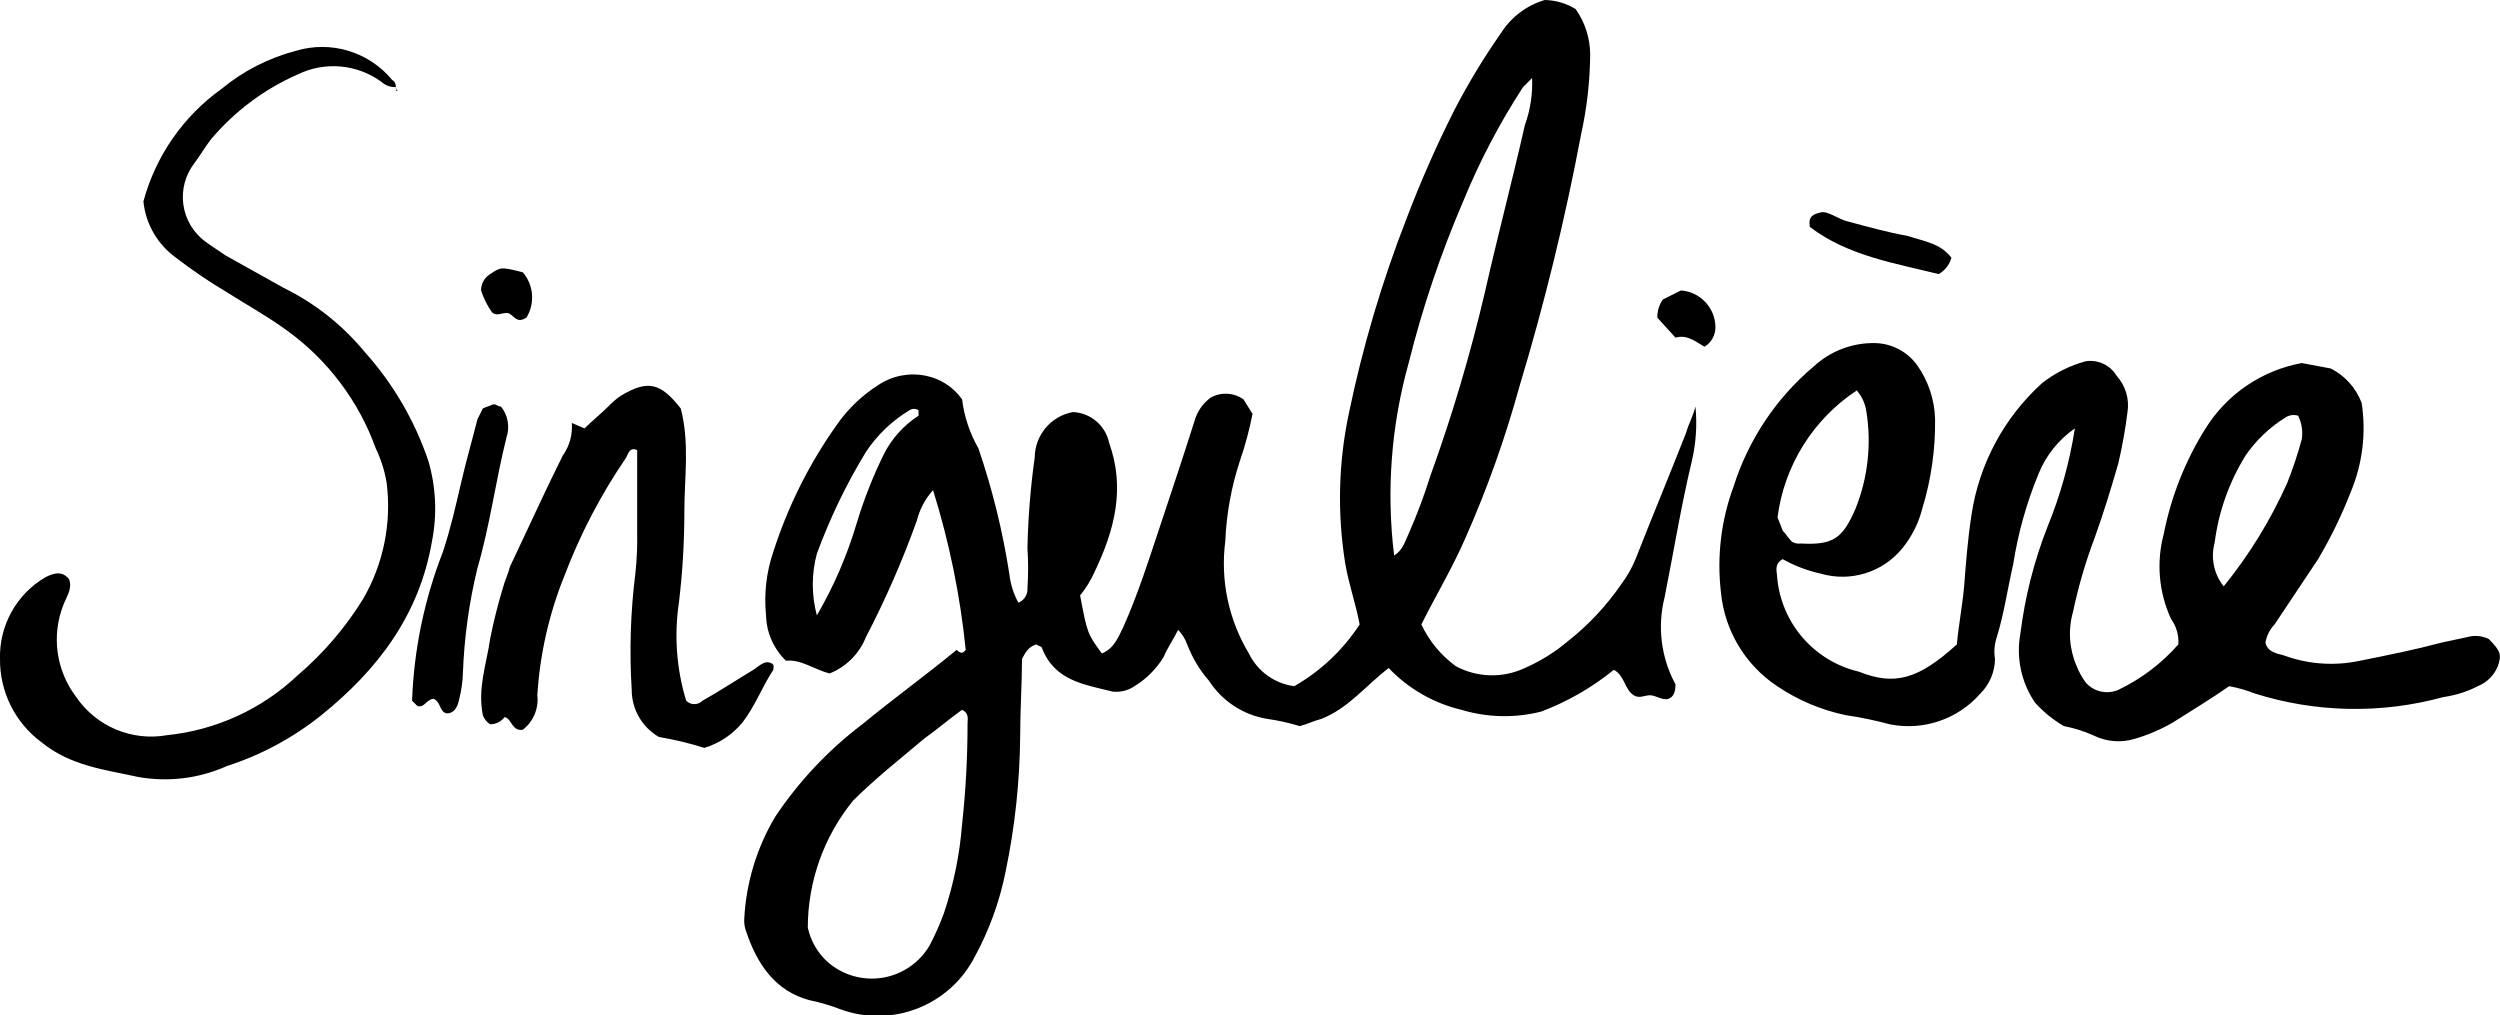
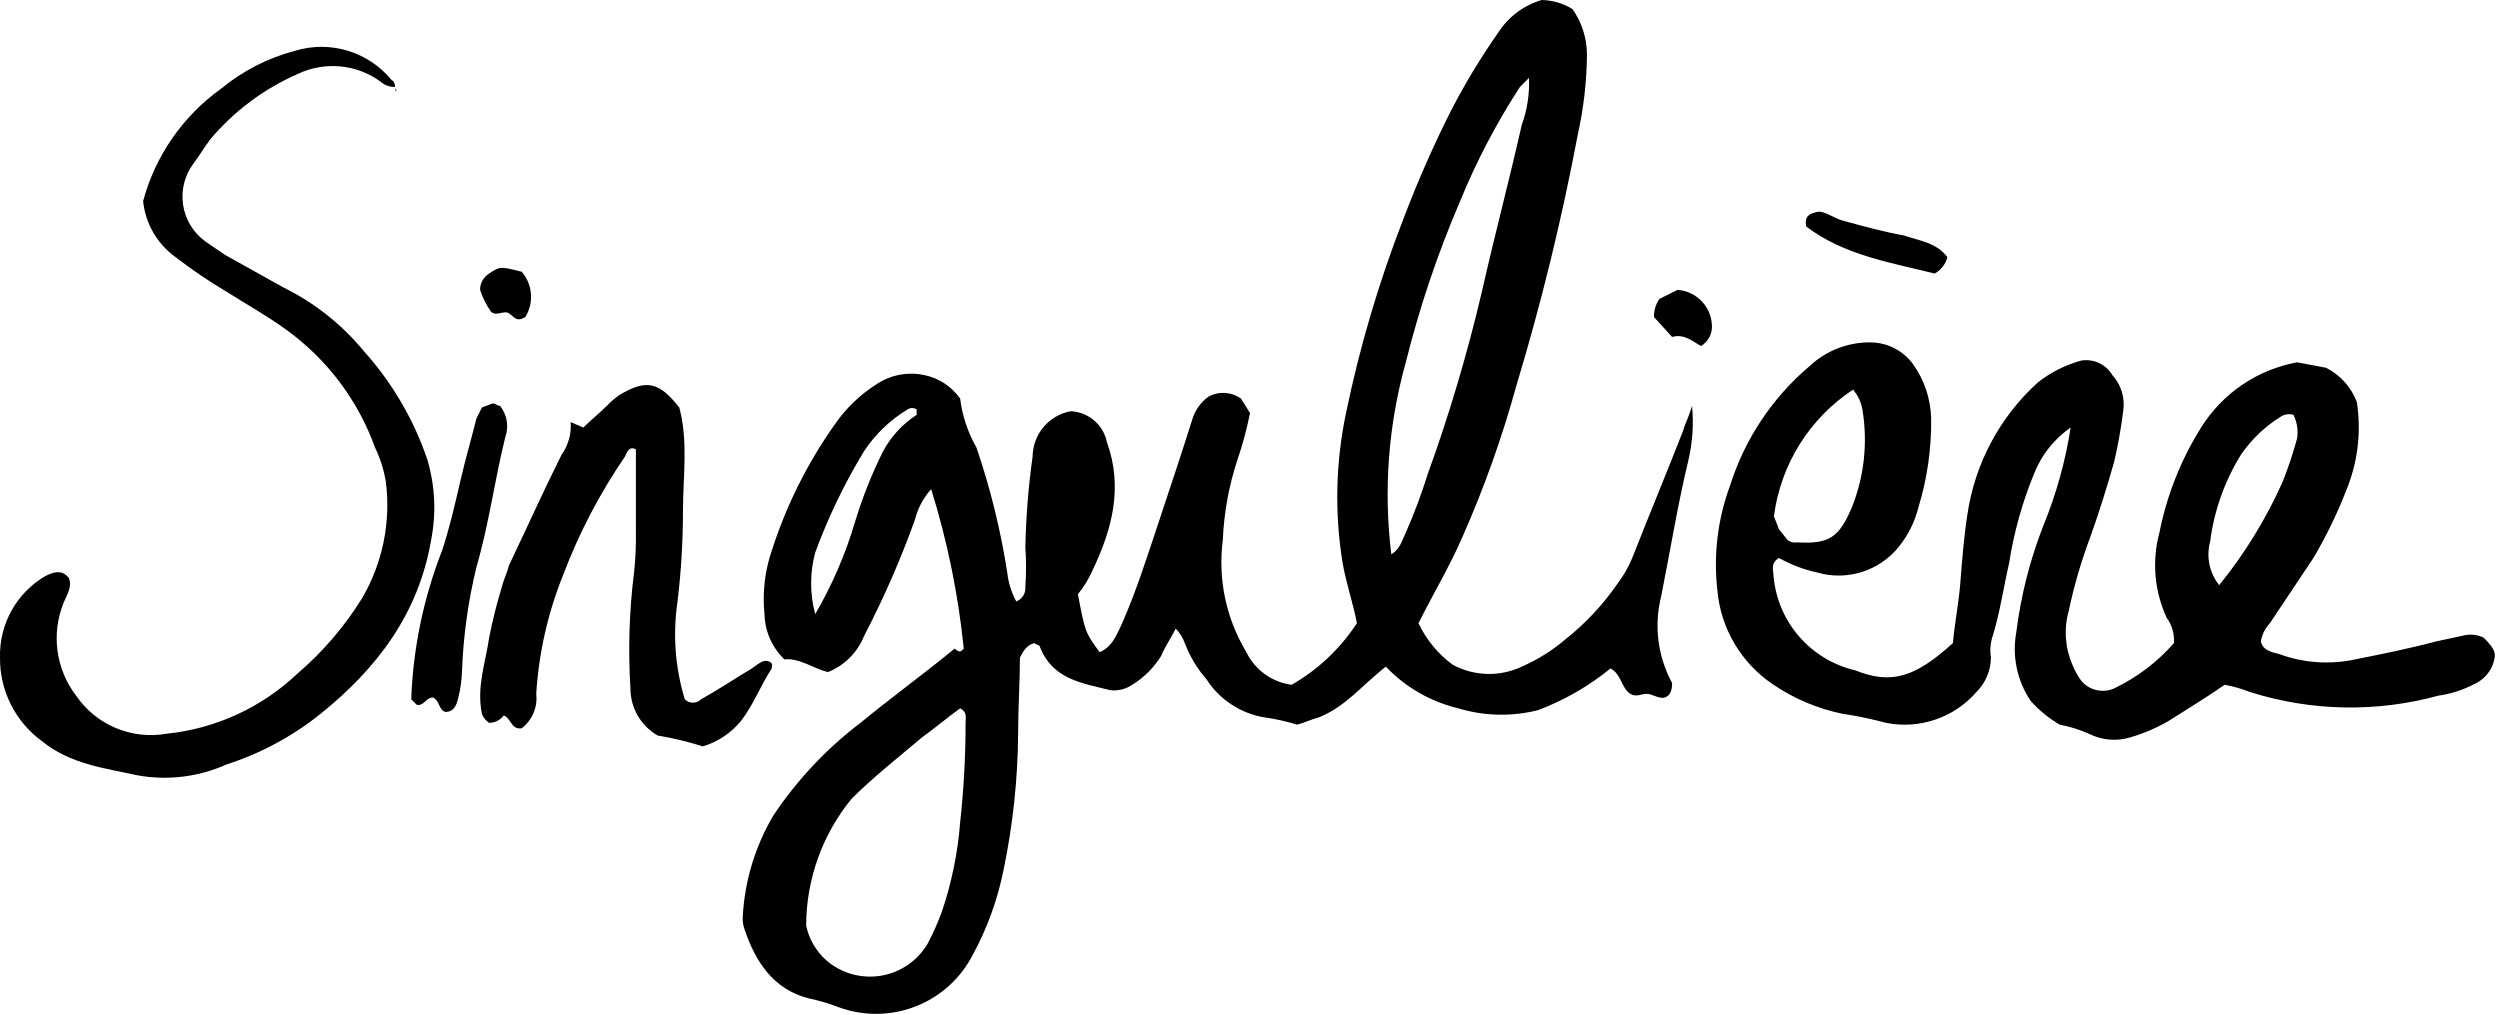
- <svg xmlns="http://www.w3.org/2000/svg" viewBox="0 0 137.72 55.91">
+ <svg xmlns="http://www.w3.org/2000/svg" fill="currentColor" viewBox="0 0 138 56">
  <g data-name="Layer 2">
    <g data-name="Layer 1">
      <g data-name="Calque 2">
        <path d="M53.2 35.8a44.72 44.72 0 00-1.8-8.8 4 4 0 00-.9 1.7 51.7 51.7 0 01-2.8 6.4 3.57 3.57 0 01-2 2c-.8-.2-1.6-.8-2.4-.7a3.58 3.58 0 01-1.1-2.5 8.24 8.24 0 01.4-3.5 25.51 25.51 0 013.5-7 8 8 0 012.3-2.2 3.44 3.44 0 012.6-.5 3.21 3.21 0 012 1.3 7.18 7.18 0 00.9 2.7 40.89 40.89 0 011.7 6.9 4.28 4.28 0 00.5 1.6.79.79 0 00.5-.8 16.14 16.14 0 000-2.2 42.11 42.11 0 01.4-5 2.57 2.57 0 012.1-2.5 2.13 2.13 0 012 1.7c.9 2.5.3 4.8-.8 7.1a5.67 5.67 0 01-.8 1.3c.4 2.1.4 2.1 1.2 3.2.7-.3.9-.9 1.2-1.5.8-1.8 1.4-3.7 2-5.5s1.3-3.9 1.9-5.8a2.38 2.38 0 01.9-1.3 1.69 1.69 0 011.8.1l.5.8a19.74 19.74 0 01-.7 2.6 16.28 16.28 0 00-.8 4.4 9.61 9.61 0 001.3 6.2 3.24 3.24 0 002.5 1.8 10.57 10.57 0 003.6-3.4c-.2-1.1-.6-2.2-.8-3.4a22.57 22.57 0 01.2-8.2A67 67 0 0177.5 12a62.1 62.1 0 012.6-5.9 37.81 37.81 0 012.6-4.3A4.3 4.3 0 0185.1 0a3.37 3.37 0 011.7.5 4.38 4.38 0 01.8 2.5 21.18 21.18 0 01-.5 4.4 134.08 134.08 0 01-3.4 13.9 59.81 59.81 0 01-3 8.4c-.7 1.6-1.6 3.1-2.4 4.7a6 6 0 001.9 2.3 4.23 4.23 0 003.8.1 9.74 9.74 0 002.4-1.5 14.25 14.25 0 002.9-3.1 6.38 6.38 0 00.8-1.4c.9-2.3 1.9-4.7 2.8-7 .1-.4.3-.7.5-1.4a9.23 9.23 0 01-.2 3c-.6 2.5-1 5-1.5 7.5a6.64 6.64 0 00.6 4.8c0 .4-.1.7-.4.8s-.7-.2-1-.2-.6.2-.9 0c-.5-.3-.5-1.1-1.1-1.4a14.39 14.39 0 01-4 2.3 8.22 8.22 0 01-4.4-.1 8.11 8.11 0 01-4-2.3c-1.3 1-2.2 2.2-3.7 2.8-.4.1-.8.3-1.2.4a11.62 11.62 0 00-1.8-.4 4.72 4.72 0 01-3.2-2.1 6.66 6.66 0 01-1.2-2 2.18 2.18 0 00-.5-.8c-.3.6-.6 1-.8 1.5a4.89 4.89 0 01-1.6 1.6 1.8 1.8 0 01-1.2.3c-1.6-.4-3.2-.6-3.9-2.4 0-.1-.2-.1-.3-.2-.4.1-.6.4-.8.8 0 1.3-.1 2.8-.1 4.2a38.23 38.23 0 01-.8 7.5 16.61 16.61 0 01-1.7 4.7 6 6 0 01-7.4 2.9 10.93 10.93 0 00-1.7-.5c-1.9-.5-2.9-2-3.5-3.8a1.7 1.7 0 01-.1-.7 12.22 12.22 0 011.7-5.6 21.12 21.12 0 014.8-5.1c1.7-1.4 3.5-2.7 5.2-4.1.3.3.4.1.5 0zm-8.7 15.3a3.56 3.56 0 001.1 1.9 3.69 3.69 0 005.6-.9 14.17 14.17 0 00.8-1.8 20.31 20.31 0 001-4.9 50.69 50.69 0 00.3-5.5c0-.3.1-.6-.3-.8-.7.5-1.4 1.1-2.1 1.6-1.3 1.1-2.7 2.2-3.9 3.4a11.1 11.1 0 00-2.5 7zM84.4 4.3l-.5.5a37.79 37.79 0 00-3.3 6.3 58.23 58.23 0 00-3 8.9 27.1 27.1 0 00-.8 10.6c.5-.3.6-.8.8-1.2a30.24 30.24 0 001.2-3.2 89.93 89.93 0 003-10.1c.7-3.1 1.5-6.1 2.2-9.2a6.77 6.77 0 00.4-2.6zM45 33.9a23.11 23.11 0 002.2-5.1 25 25 0 011.5-3.8 5.46 5.46 0 011.9-2.1v-.3a.45.45 0 00-.5 0 7.56 7.56 0 00-2.4 2.3 32 32 0 00-2.7 5.6 6.52 6.52 0 000 3.4zM107.8 35.5c.1-1.1.3-2.1.4-3.2.1-1.3.2-2.6.4-3.9a12.23 12.23 0 013.9-7.3 6.77 6.77 0 012.4-1.2 1.69 1.69 0 011.7.8 2.42 2.42 0 01.6 2 27.42 27.42 0 01-.5 2.8c-.4 1.4-.8 2.7-1.3 4.1a27.68 27.68 0 00-1.2 4.1 4.45 4.45 0 00.2 3 4.05 4.05 0 00.5.9 1.56 1.56 0 001.8.4 10.3 10.3 0 003.3-2.5 2.12 2.12 0 00-.4-1.4 6.92 6.92 0 01-.4-4.7 17.19 17.19 0 012.3-5.8 7.93 7.93 0 015.3-3.6l1.6.3a3.51 3.51 0 011.7 1.9 9.14 9.14 0 01-.6 4.9 25.28 25.28 0 01-1.8 3.7l-2.4 3.6a1.91 1.91 0 00-.5 1c.1.5.6.6 1 .7a7.55 7.55 0 004.2.3c1.5-.3 3-.6 4.5-1l1.4-.3a1.67 1.67 0 011.2.1c.7.7.7.9.5 1.5a2 2 0 01-1.1 1.1 6 6 0 01-1.9.6 18.39 18.39 0 01-10.4-.2 7.37 7.37 0 00-1.4-.4c-1 .7-2 1.3-3.1 2a9.49 9.49 0 01-2.1.9 3.08 3.08 0 01-2.3-.2 7.49 7.49 0 00-1.6-.5 6.53 6.53 0 01-1.6-1.3 5.12 5.12 0 01-.8-3.8 24.35 24.35 0 011.5-5.9 23.94 23.94 0 001.5-5.4 5.58 5.58 0 00-2 2.5 21.89 21.89 0 00-1.4 5c-.3 1.3-.5 2.7-.9 4a2.46 2.46 0 00-.1 1.2 2.73 2.73 0 01-.8 1.9 5.26 5.26 0 01-5 1.7 20.48 20.48 0 00-2.4-.5 10.63 10.63 0 01-3.8-1.6 7 7 0 01-3.1-5.2 12.57 12.57 0 01.7-5.8 14.28 14.28 0 014.4-6.6 4.84 4.84 0 013.4-1.3 2.94 2.94 0 012.3 1.2 5.39 5.39 0 011 3 16.14 16.14 0 01-.7 4.9 5.7 5.7 0 01-1.1 2.2 4.26 4.26 0 01-4.5 1.4 7.61 7.61 0 01-2.1-.8c-.5.3-.3.7-.3 1a5.86 5.86 0 004.5 5.2c2 .8 3.3.4 5.4-1.5zm-5.5-14a9.89 9.89 0 00-4.38 7l.29.74c.2.2.3.4.5.6a.75.75 0 00.5.1c1.8.1 2.3-.3 3-1.9a10.08 10.08 0 00.6-5.4 2.22 2.22 0 00-.5-1.1zm24.3 1.4a.82.82 0 00-.7.1 7.35 7.35 0 00-2.2 2.1 12 12 0 00-1.7 4.8 2.7 2.7 0 00.5 2.4 25.69 25.69 0 003.5-5.7 22.51 22.51 0 00.8-2.4 2.18 2.18 0 00-.2-1.3zM21.8 4.8a1.14 1.14 0 01-.8-.3 4.49 4.49 0 00-4.6-.4 13.22 13.22 0 00-4.8 3.6c-.3.4-.6.9-.9 1.3a3.05 3.05 0 00.6 4.3c.35.26.77.52 1.14.78l3.19 1.78a13.48 13.48 0 014.47 3.54 17.23 17.23 0 013.5 6 9.32 9.32 0 01.2 4.4c-.7 4.1-3 7.1-6.1 9.6a16.33 16.33 0 01-5.2 2.8 8.37 8.37 0 01-4.9.6c-1.8-.4-3.7-.6-5.3-1.9A5.64 5.64 0 010 36.3a5.06 5.06 0 012.5-4.5c.4-.2.9-.4 1.3.1.2.5-.1.9-.3 1.4a5.22 5.22 0 00.7 5.1 5 5 0 005 2.1 12.3 12.3 0 007.2-3.3A17.85 17.85 0 0020 33a10.2 10.2 0 001.3-6.4 7 7 0 00-.6-1.9 13.77 13.77 0 00-4.9-6.5c-1.1-.8-2.2-1.4-3.3-2.1a27.51 27.51 0 01-2.8-1.9 4.35 4.35 0 01-1.8-3.1 11.2 11.2 0 014.3-6.2 10.67 10.67 0 014.1-2.1 5 5 0 015.3 1.6.4.4 0 01.2.4z" />
        <path d="M31.5 23.3l.7.3c.4-.4.9-.8 1.3-1.2a4.35 4.35 0 01.7-.6c1.5-.9 2.2-.7 3.3.7.5 1.9.2 3.8.2 5.7a41.91 41.91 0 01-.3 5 12.29 12.29 0 00.4 5.4.63.63 0 00.9 0c.9-.5 1.8-1.1 2.8-1.7.3-.2.6-.5.9-.4s.2.2.2.4c-.6.9-1 2-1.7 2.9a4.35 4.35 0 01-2.1 1.4 18.29 18.29 0 00-2.5-.6 3 3 0 01-1.5-2.6 34.27 34.27 0 01.2-6.4 17.71 17.71 0 00.1-2.3v-4.5c-.4-.2-.5.2-.6.4a30.92 30.92 0 00-3.4 6.5 21.14 21.14 0 00-1.5 6.6 2.09 2.09 0 01-.8 1.9c-.6.1-.6-.6-1-.7a1 1 0 01-.8.4 1 1 0 01-.4-.5c-.3-1.5.2-2.8.4-4.2a28.64 28.64 0 01.7-2.8c.1-.4.3-.8.4-1.2 1-2.1 1.9-4.1 2.9-6.1a2.73 2.73 0 00.5-1.8zM24.6 39.3c-.4-.1-.3-.6-.7-.8-.4 0-.5.5-.9.4l-.3-.3a25 25 0 011.7-8.2c.4-1.2.7-2.5 1-3.8s.6-2.3.9-3.5l.3-.6c.2-.1.3-.1.5-.2s.3.1.5.1a1.79 1.79 0 01.3 1.7c-.6 2.4-.9 4.8-1.6 7.2a28.92 28.92 0 00-.8 5.8 6.75 6.75 0 01-.2 1.4c-.1.5-.3.8-.7.8zM107.5 14.2a1.5 1.5 0 01-.7.9c-2.4-.6-5-1-7.1-2.6-.1-.6.2-.7.6-.8s1 .4 1.5.5c1.1.3 2.2.6 3.3.8.9.3 1.8.4 2.4 1.2zM92.3 18.6l-1-1.1a1.69 1.69 0 01.3-1l1-.5a2.05 2.05 0 011.9 2 1.25 1.25 0 01-.6 1.1c-.4-.2-.9-.7-1.6-.5zM28.8 15a2.13 2.13 0 01.2 2.5c-.5.3-.6 0-.9-.2s-.7.2-1-.1a4.49 4.49 0 01-.6-1.2 1.05 1.05 0 01.5-.9c.6-.4.6-.4 1.8-.1zM21.8 4.8l.1.2h-.1c.1-.1 0-.1 0-.2z" />
      </g>
    </g>
  </g>
</svg>
